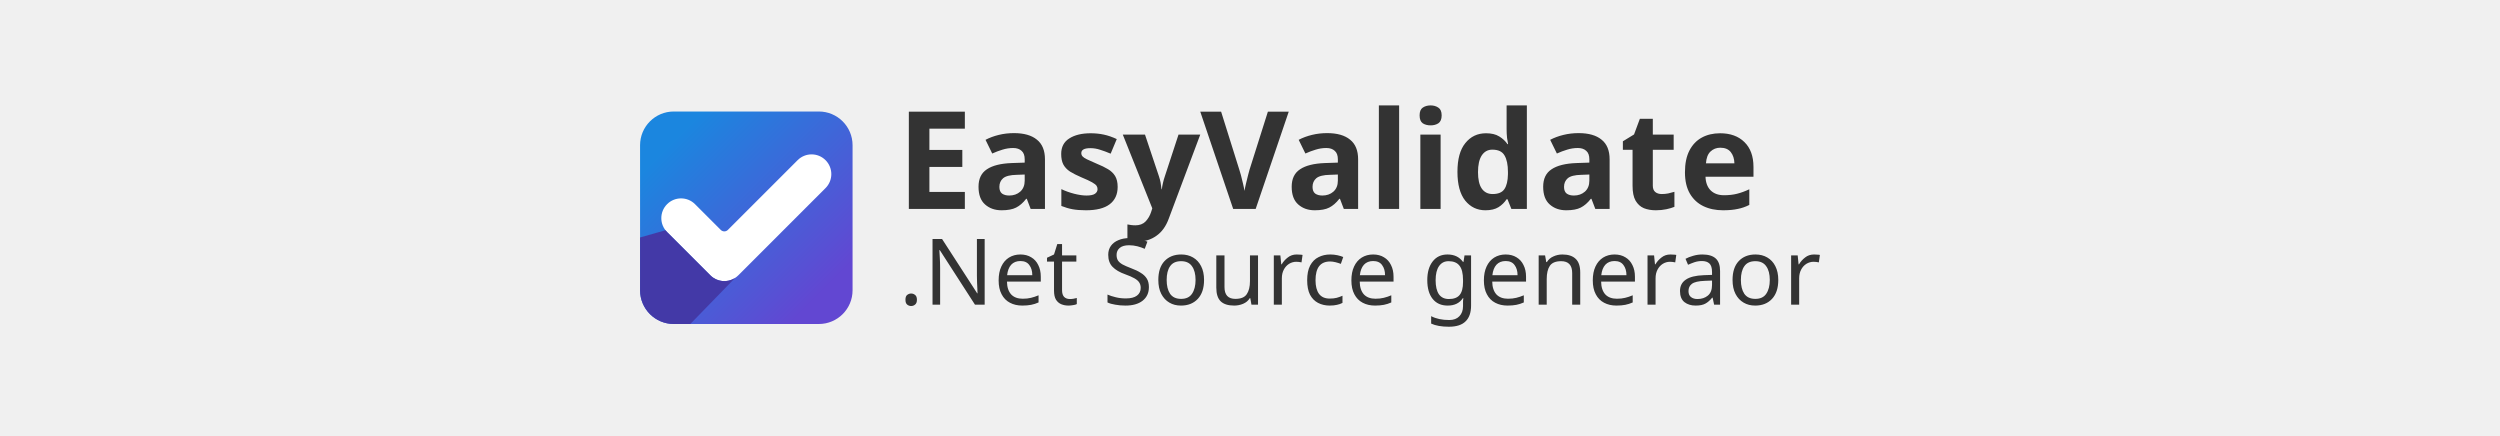
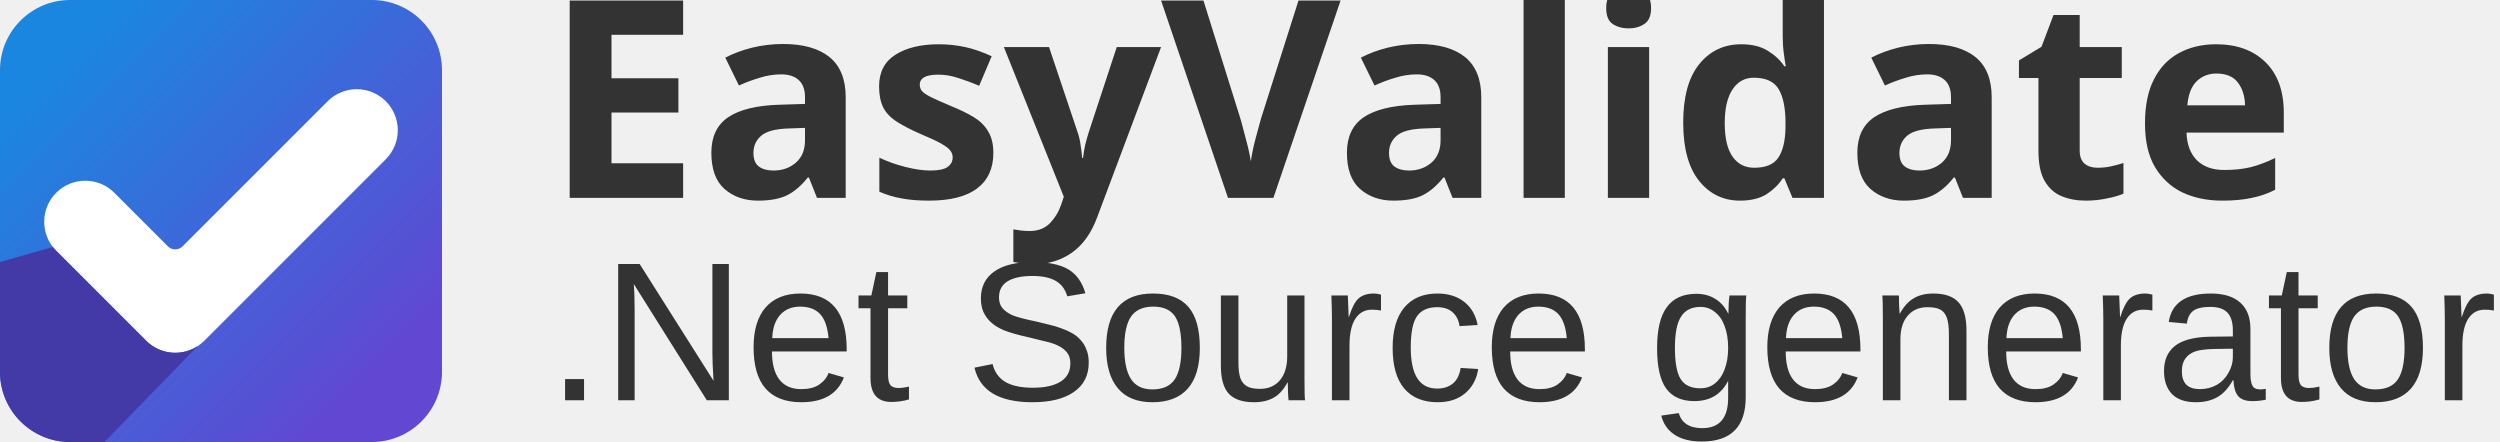
- <svg xmlns="http://www.w3.org/2000/svg" xmlns:xlink="http://www.w3.org/1999/xlink" width="2000" height="348.402" viewBox="0 0 529.167 92.181" version="1.1" id="svg1" xml:space="preserve">
+ <svg xmlns="http://www.w3.org/2000/svg" xmlns:xlink="http://www.w3.org/1999/xlink" width="300mm" height="53.039mm" viewBox="0 0 300 53.039" version="1.1" id="svg1" xml:space="preserve">
  <defs id="defs1">
    <linearGradient id="linearGradient45">
      <stop style="stop-color:#6247d2;stop-opacity:1;" offset="0" id="stop45" />
      <stop style="stop-color:#1b86df;stop-opacity:1;" offset="1" id="stop46" />
    </linearGradient>
    <linearGradient xlink:href="#linearGradient45" id="linearGradient46" x1="140.683" y1="151.921" x2="105.327" y2="116.565" gradientUnits="userSpaceOnUse" />
  </defs>
  <g id="layer1">
    <g id="g44" transform="matrix(1.467481,0,0,1.467481,103.005,110.8004)" style="fill:#ffe680">
      <g id="g43" style="fill:#ffe680">
		
	</g>
    </g>
    <text xml:space="preserve" style="font-size:3.175px;text-align:start;writing-mode:lr-tb;direction:ltr;text-anchor:start;fill:#ffffff;fill-opacity:1;stroke-width:0.265" x="175.156" y="120.058" id="text48">
      <tspan id="tspan48" style="stroke-width:0.265" x="175.156" y="120.058" />
    </text>
    <text xml:space="preserve" style="font-style:normal;font-variant:normal;font-weight:bold;font-stretch:normal;font-size:17.639px;line-height:0px;font-family:'Arial Black';-inkscape-font-specification:'Arial Black,  Bold';text-align:start;writing-mode:lr-tb;direction:ltr;text-anchor:start;fill:#000000;fill-opacity:1;stroke-width:0.265" x="181.575" y="150.175" id="text50">
      <tspan id="tspan50" style="stroke-width:0.265" x="181.575" y="150.175" />
    </text>
-     <g id="g48" transform="matrix(0.8995833,0,0,0.8995833,47.31824,-74.67233)">
-       <path id="rect40" d="m 105.942,109.243 h 34.125 a 7.937,7.937 0 0 1 7.938,7.938 v 34.125 a 7.937,7.937 0 0 1 -7.938,7.938 h -34.125 a 7.937,7.937 0 0 1 -7.938,-7.938 v -34.125 a 7.937,7.937 0 0 1 7.938,-7.938 z" style="fill:url(#linearGradient46);stroke-width:0.265" />
-       <g id="g2" transform="matrix(1.467481,0,0,1.467481,103.005,110.8004)" style="fill:#ffffff">
-         <g id="g1" style="fill:#ffffff">
-           <path d="m 12.338,25.209 c -1.236,1.236 -3.241,1.236 -4.476,0 L 0.927,18.273 c -1.236,-1.235 -1.236,-3.24 0,-4.476 1.235,-1.236 3.24,-1.236 4.476,0 L 9.535,17.929 c 0.312,0.311 0.818,0.311 1.131,0 L 21.855,6.741 c 1.235,-1.236 3.24,-1.236 4.476,0 0.593,0.593 0.927,1.399 0.927,2.238 0,0.839 -0.333,1.644 -0.927,2.238 z" id="path1" style="fill:#ffffff;stroke-width:0.596" />
+     <g id="g3" transform="translate(-127.973,-23.60088)">
+       <g id="g48" transform="matrix(1.060773,0,0,1.060773,24.0121,-92.28122)">
+         <path id="rect40" d="m 105.942,109.243 h 34.125 a 7.937,7.937 0 0 1 7.938,7.938 v 34.125 a 7.937,7.937 0 0 1 -7.938,7.938 h -34.125 a 7.937,7.937 0 0 1 -7.938,-7.938 v -34.125 a 7.937,7.937 0 0 1 7.938,-7.938 z" style="fill:url(#linearGradient46);stroke-width:0.265" />
+         <g id="g2" transform="matrix(1.467481,0,0,1.467481,103.005,110.8004)" style="fill:#ffffff">
+           <g id="g1" style="fill:#ffffff">
+             <path d="m 12.338,25.209 c -1.236,1.236 -3.241,1.236 -4.476,0 L 0.927,18.273 c -1.236,-1.235 -1.236,-3.24 0,-4.476 1.235,-1.236 3.24,-1.236 4.476,0 L 9.535,17.929 c 0.312,0.311 0.818,0.311 1.131,0 L 21.855,6.741 c 1.235,-1.236 3.24,-1.236 4.476,0 0.593,0.593 0.927,1.399 0.927,2.238 0,0.839 -0.333,1.644 -0.927,2.238 z" id="path1" style="fill:#ffffff;stroke-width:0.596" />
+           </g>
        </g>
+         <path id="path42" style="fill:#4339a7;fill-opacity:1;stroke-width:0.265" d="m 103.982,137.183 -5.977,1.7 v 12.422 a 7.937,7.937 0 0 0 7.937,7.938 h 3.88 l 10.538,-10.84 c -1.801,1.174 -4.239,0.971 -5.818,-0.609 l -10.177,-10.178 c -0.138,-0.138 -0.266,-0.283 -0.383,-0.433 z" />
      </g>
-       <path id="path42" style="fill:#4339a7;fill-opacity:1;stroke-width:0.265" d="m 103.982,137.183 -5.977,1.7 v 12.422 a 7.937,7.937 0 0 0 7.937,7.938 h 3.88 l 10.538,-10.84 c -1.801,1.174 -4.239,0.971 -5.818,-0.609 l -10.177,-10.178 c -0.138,-0.138 -0.266,-0.283 -0.383,-0.433 z" />
-     </g>
-     <g id="g51" style="fill:#333333" transform="matrix(2.01799,0,0,2.01799,-154.0683,-184.2734)">
-       <text xml:space="preserve" style="font-size:14.281px;line-height:0px;text-align:start;writing-mode:lr-tb;direction:ltr;text-anchor:start;fill:#333333;fill-opacity:1;stroke-width:0.214" x="170.396" y="113.233" id="text49">
-         <tspan id="tspan49" style="font-style:normal;font-variant:normal;font-weight:bold;font-stretch:normal;line-height:0px;font-family:'Arial Black';-inkscape-font-specification:'Arial Black,  Bold';fill:#333333;stroke-width:0.214" x="170.396" y="113.233">EasyValidate</tspan>
-       </text>
-       <text xml:space="preserve" style="font-style:normal;font-variant:normal;font-weight:bold;font-stretch:normal;font-size:9.66px;line-height:0px;font-family:'Arial Black';-inkscape-font-specification:'Arial Black,  Bold';text-align:start;writing-mode:lr-tb;direction:ltr;text-anchor:start;fill:#333333;fill-opacity:1;stroke-width:0.145" x="170.633" y="123.271" id="text51">
-         <tspan id="tspan51" style="font-style:normal;font-variant:normal;font-weight:normal;font-stretch:normal;font-family:'Arial Rounded MT Bold';-inkscape-font-specification:'Arial Rounded MT Bold, ';fill:#333333;stroke-width:0.145" x="170.633" y="123.271">.Net Source generaor</tspan>
-       </text>
+       <g id="g51" style="fill:#333333" transform="matrix(2.14063,0,0,2.14063,-171.2088,-196.9066)">
+         <text xml:space="preserve" style="font-size:15.491px;line-height:0px;text-align:start;writing-mode:lr-tb;direction:ltr;text-anchor:start;fill:#333333;fill-opacity:1;stroke-width:0.232" x="170.308" y="114.099" id="text49">
+           <tspan id="tspan49" style="font-style:normal;font-variant:normal;font-weight:bold;font-stretch:normal;line-height:0px;font-family:'Arial Black';-inkscape-font-specification:'Arial Black,  Bold';fill:#333333;stroke-width:0.232" x="170.308" y="114.099">EasyValidate</tspan>
+         </text>
+         <text xml:space="preserve" style="font-style:normal;font-variant:normal;font-weight:bold;font-stretch:normal;font-size:11.112px;line-height:0px;font-family:'Arial Black';-inkscape-font-specification:'Arial Black,  Bold';text-align:start;writing-mode:lr-tb;direction:ltr;text-anchor:start;fill:#333333;fill-opacity:1;stroke-width:0.167" x="170.426" y="125.449" id="text51">
+           <tspan id="tspan51" style="font-style:normal;font-variant:normal;font-weight:normal;font-stretch:normal;font-family:Arial;-inkscape-font-specification:Arial;fill:#333333;stroke-width:0.167" x="170.426" y="125.449">.Net Source generator</tspan>
+         </text>
+       </g>
    </g>
  </g>
</svg>
